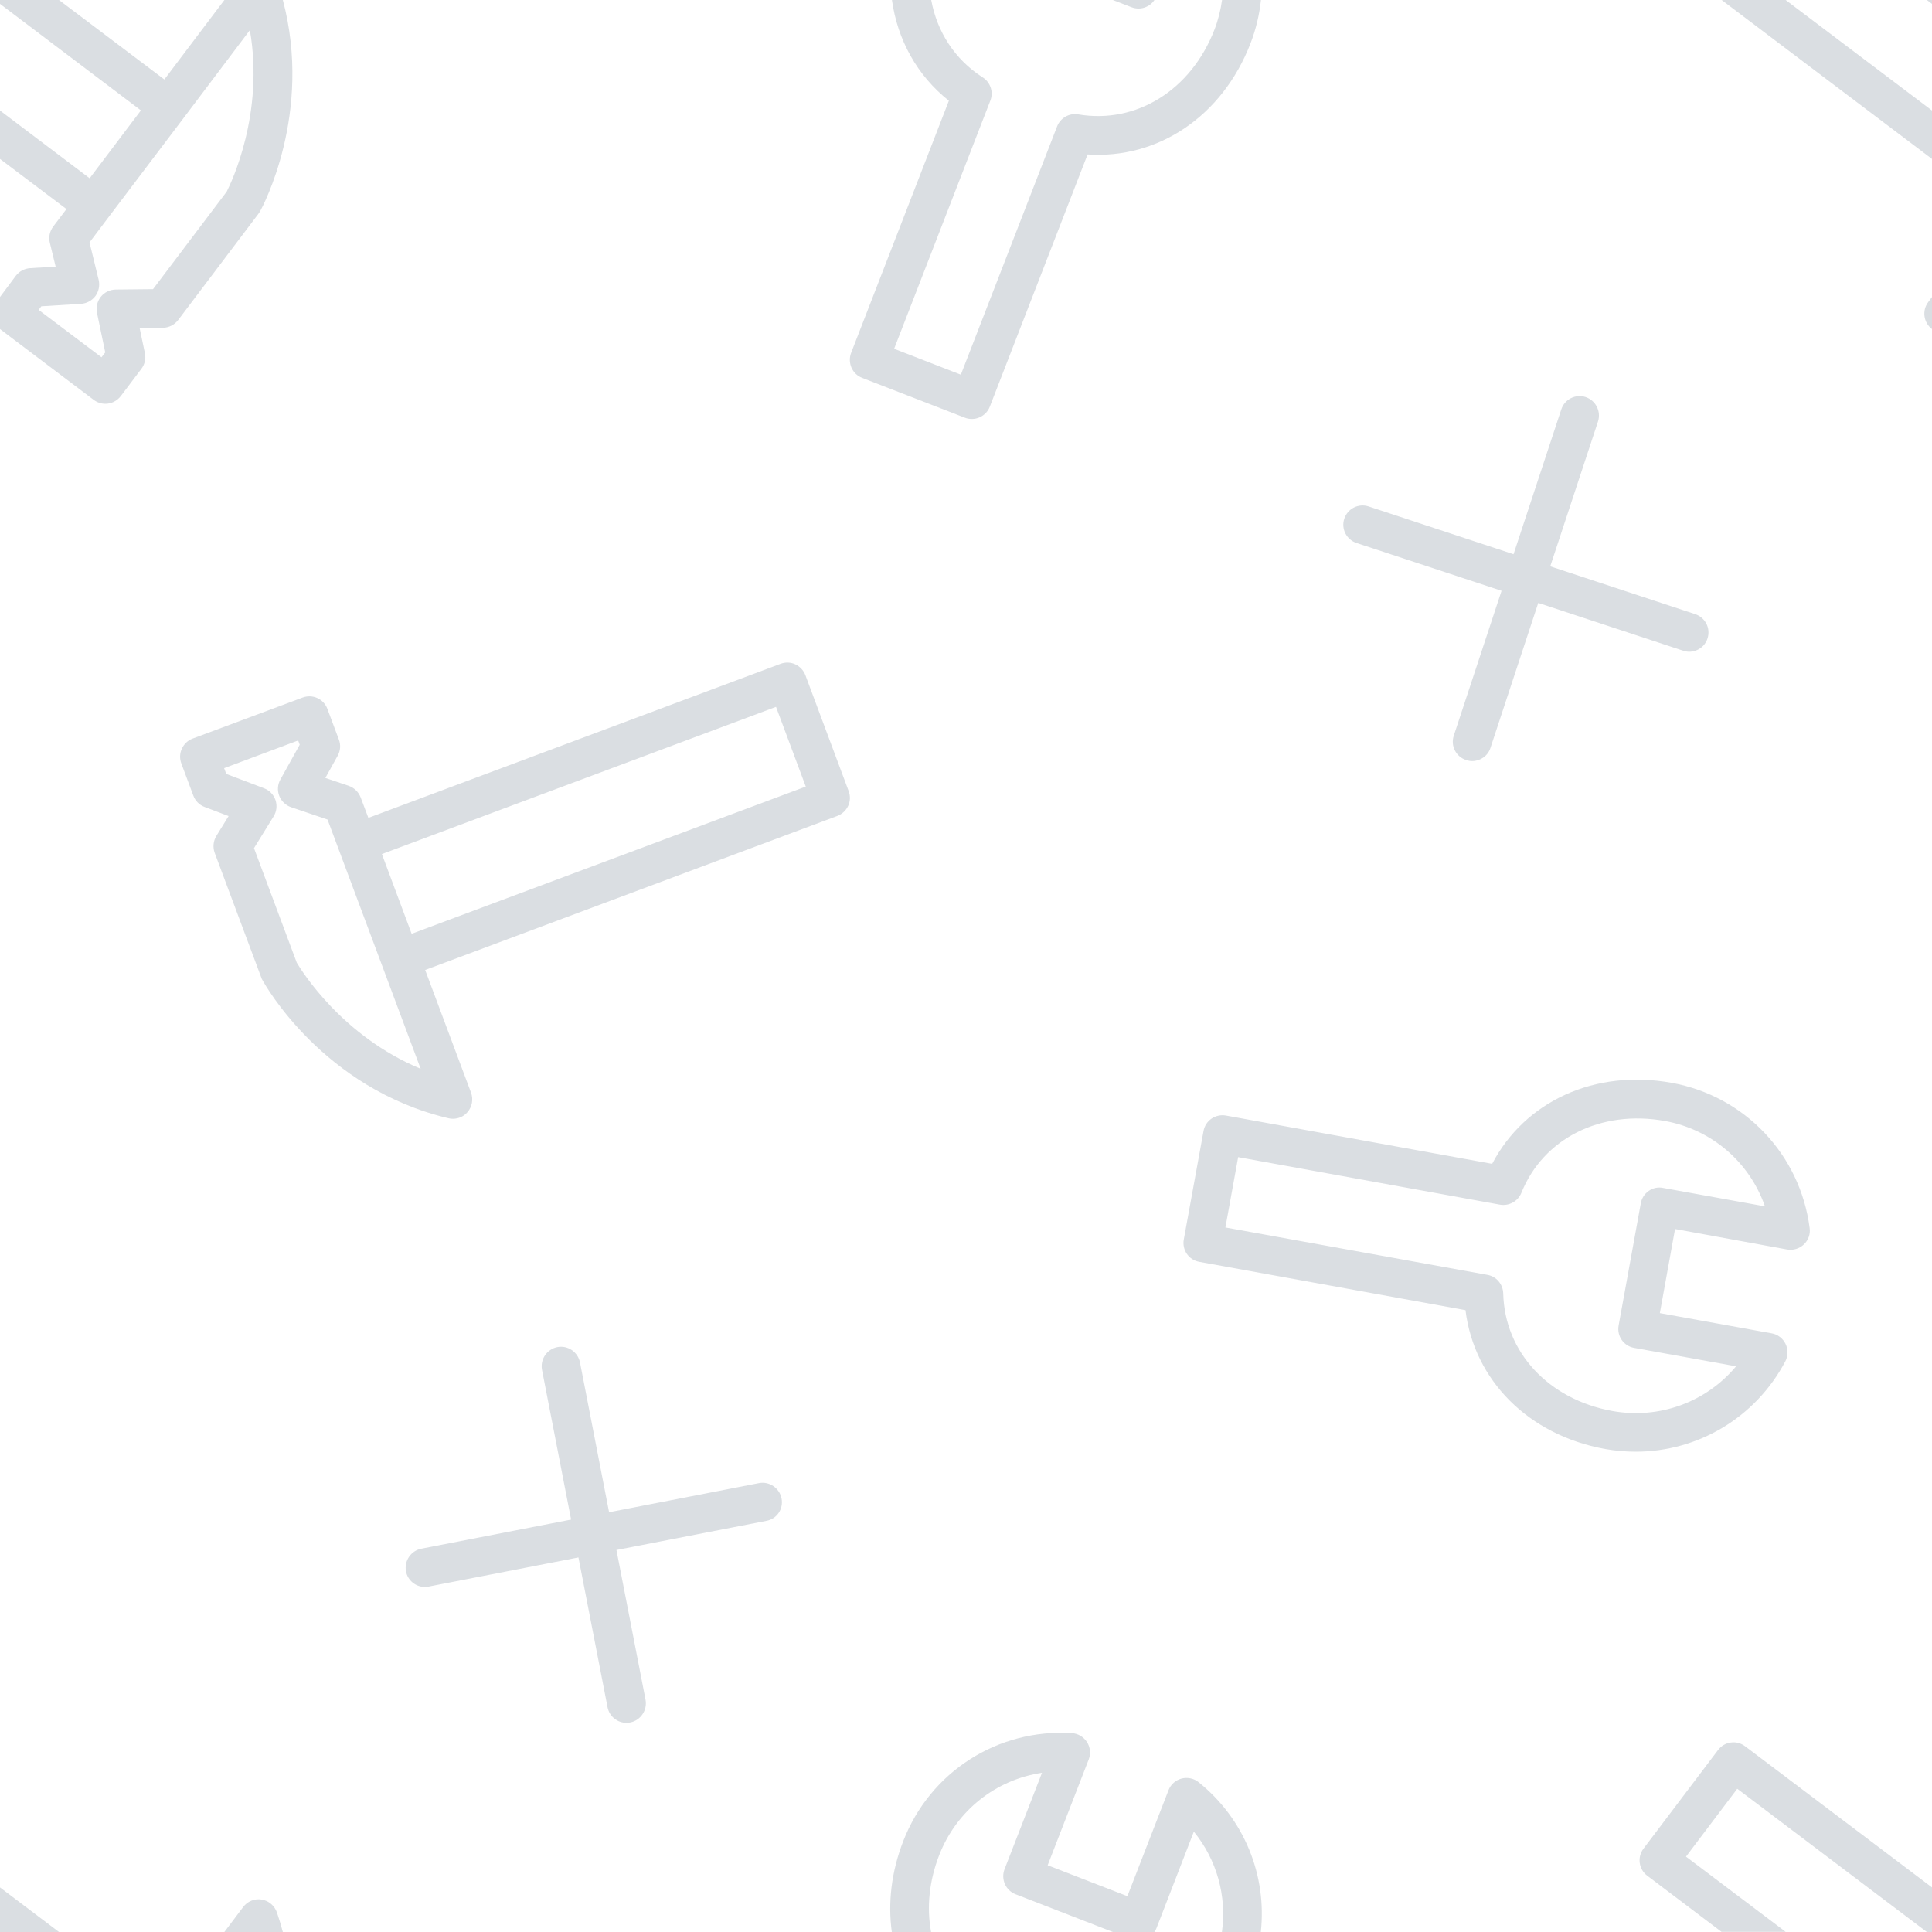
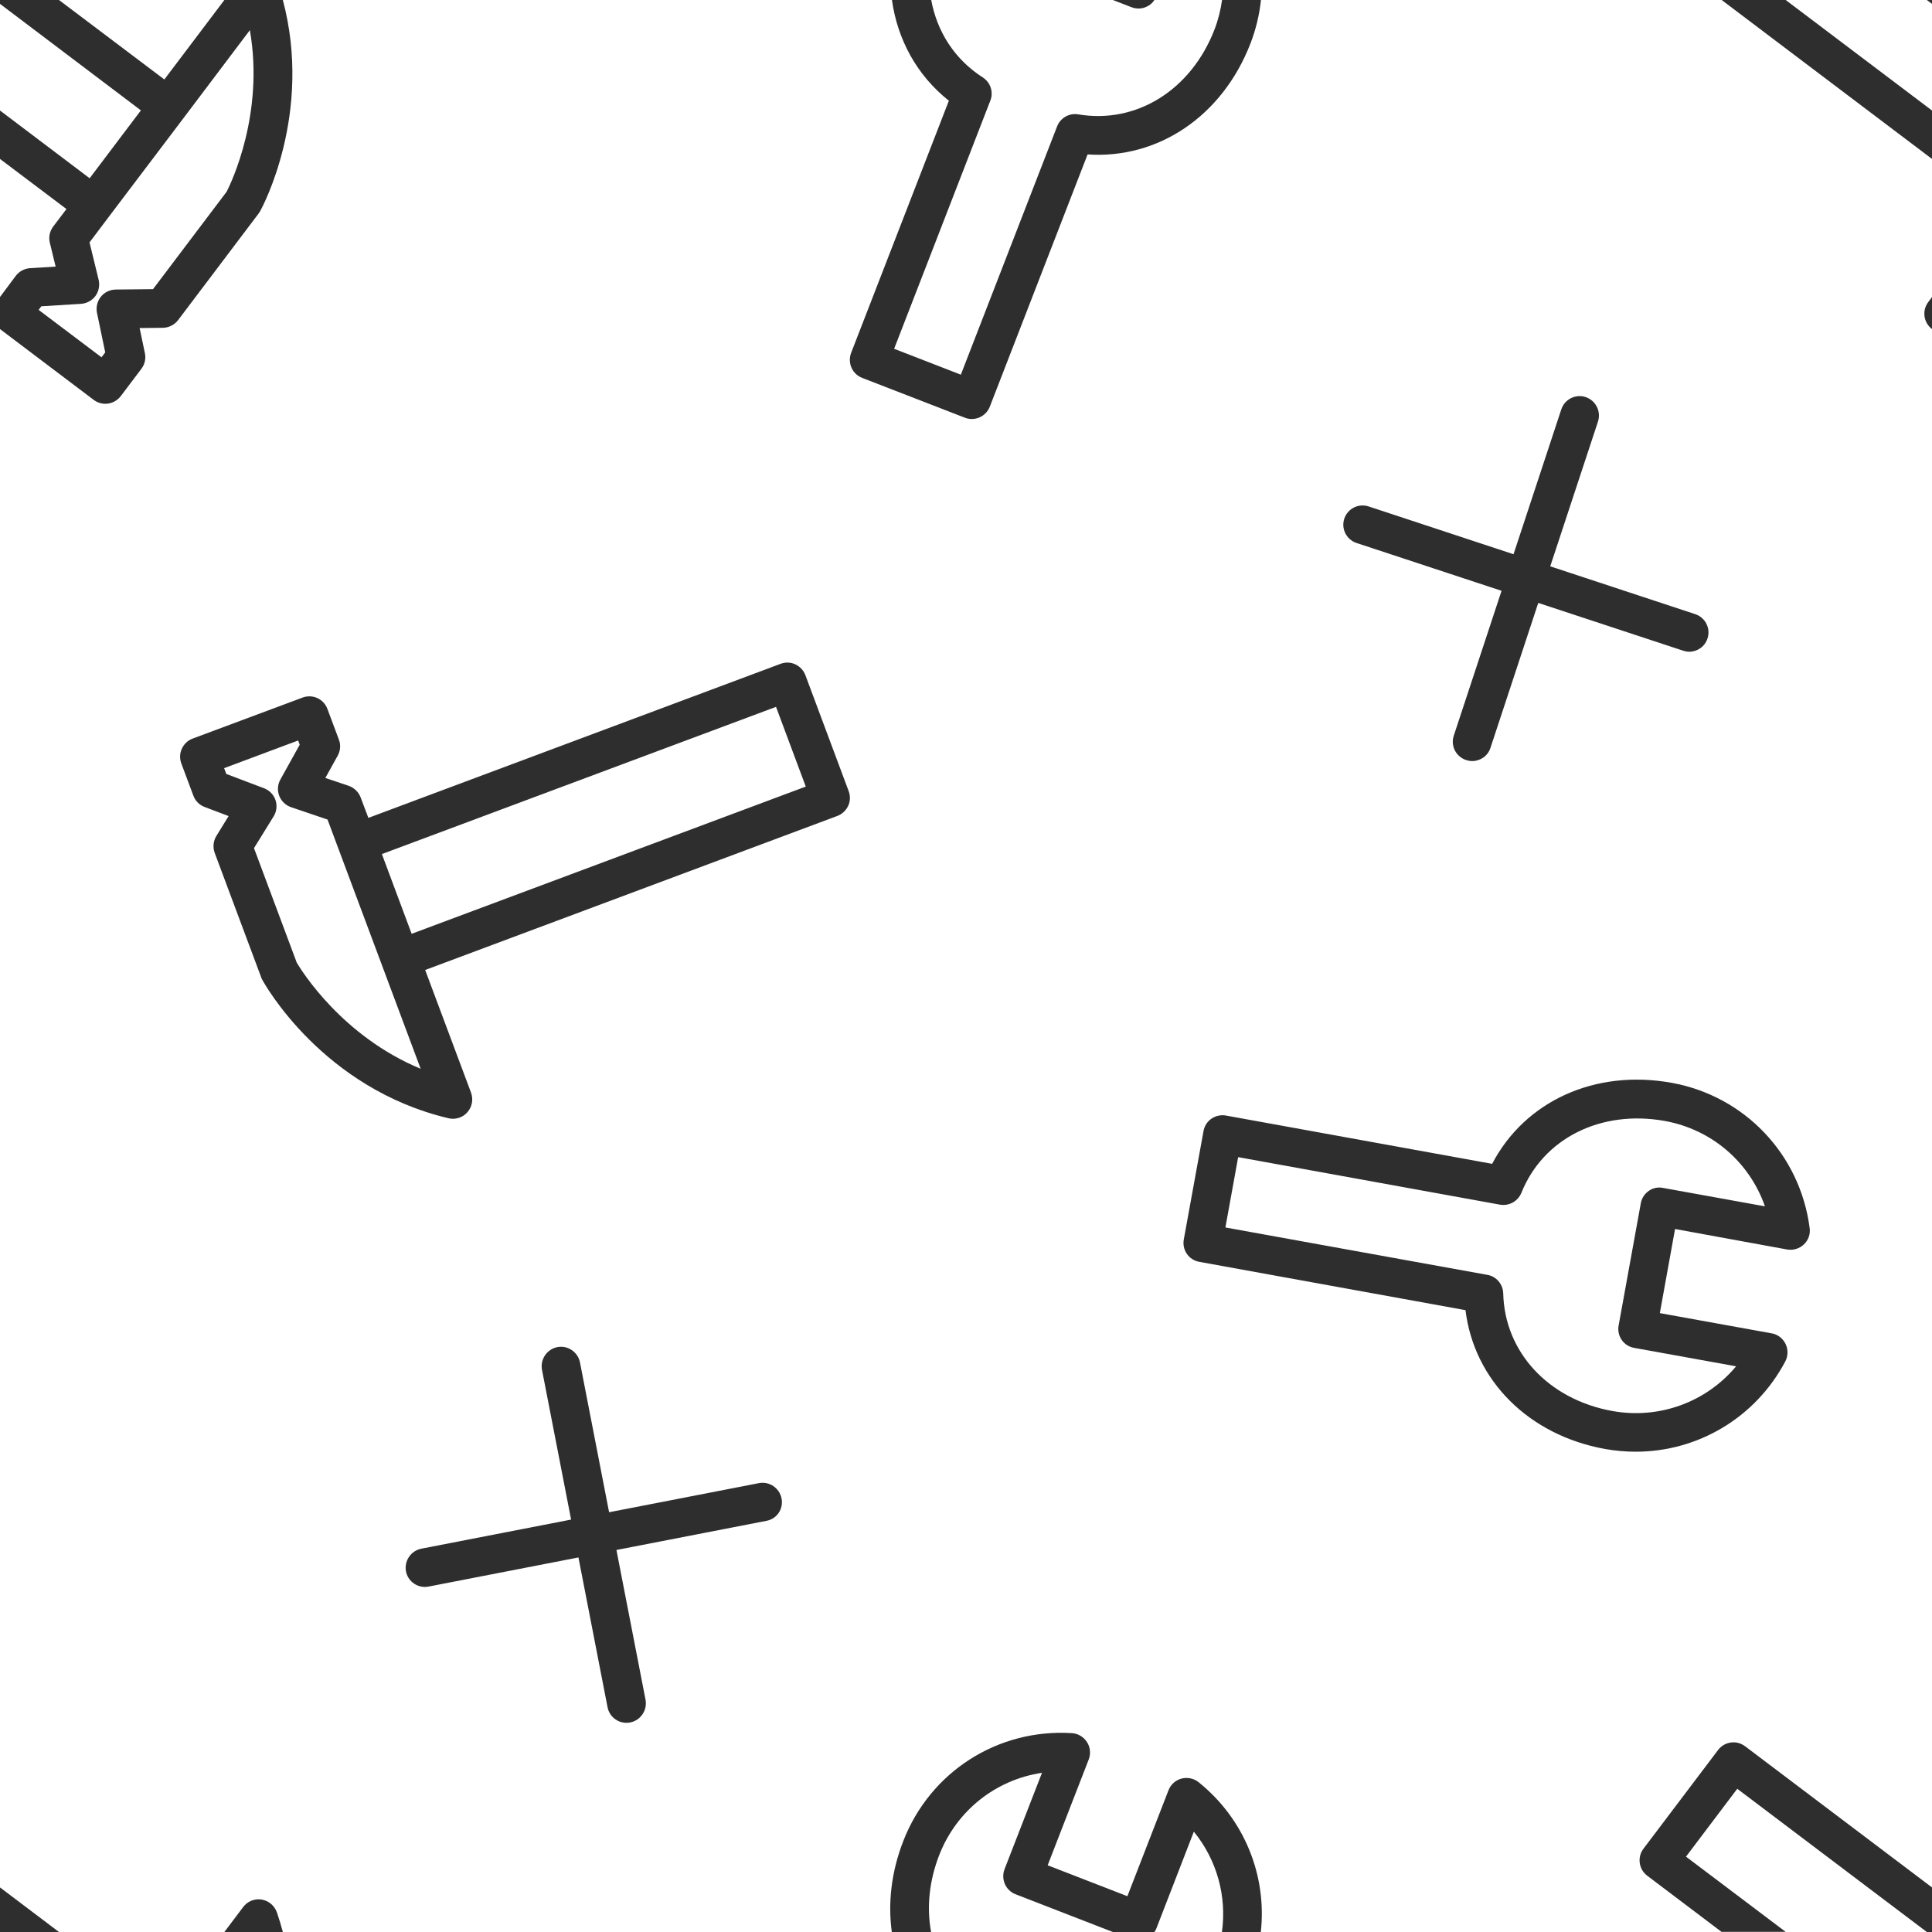
<svg xmlns="http://www.w3.org/2000/svg" version="1.1" width="150" height="150" x="0px" y="0px" viewBox="0 0 150 150" style="enable-background:new 0 0 150 150;" xml:space="preserve">
  <style type="text/css">
- 	.st0{fill:#DADEE2;}
+ 	.st0{fill:#2e2e2e;}
</style>
  <g>
    <path class="st0" d="M138.75,97.01c0.47,0.08,0.95-0.06,1.3-0.39c0.35-0.33,0.52-0.8,0.45-1.28c-0.74-5.71-5.04-10.24-10.71-11.27   c-5.96-1.08-11.4,1.43-13.94,6.29l-20.67-3.75c-0.39-0.07-0.79,0.02-1.12,0.24c-0.33,0.23-0.55,0.57-0.62,0.97l-1.53,8.41   c-0.15,0.82,0.39,1.6,1.21,1.74l20.66,3.75c0.67,5.44,4.88,9.7,10.84,10.78c0.8,0.14,1.59,0.21,2.38,0.21   c4.81,0,9.29-2.63,11.61-7.01c0.22-0.42,0.23-0.93,0.02-1.36c-0.21-0.43-0.61-0.74-1.08-0.82l-8.68-1.57l1.18-6.53L138.75,97.01z    M128.01,92.46c-0.33,0.23-0.55,0.57-0.62,0.97l-1.72,9.48c-0.15,0.82,0.39,1.6,1.21,1.74l7.91,1.43   c-2.31,2.77-5.95,4.13-9.61,3.47c-4.96-0.9-8.36-4.57-8.47-9.13c-0.02-0.71-0.53-1.32-1.23-1.44L95.14,95.3l0.99-5.46l20.33,3.69   c0.7,0.12,1.39-0.26,1.66-0.92c1.7-4.23,6.17-6.47,11.13-5.58c3.67,0.66,6.59,3.22,7.78,6.63l-7.91-1.43   C128.74,92.15,128.33,92.23,128.01,92.46z" />
    <polygon class="st0" points="150,8.58 138.64,0 133.67,0 150,12.34  " />
    <path class="st0" d="M0,0.3l10.94,8.27l-3.98,5.27L0,8.58v3.76l5.16,3.89l-1.03,1.36c-0.27,0.36-0.37,0.82-0.26,1.26l0.45,1.85   l-1.98,0.12c-0.44,0.03-0.84,0.24-1.11,0.59L0,23.06v2.49l7.28,5.5c0.27,0.2,0.59,0.3,0.9,0.3c0.45,0,0.9-0.21,1.2-0.6l1.6-2.12   c0.26-0.34,0.36-0.79,0.27-1.21l-0.41-1.95l1.81-0.02c0.46-0.01,0.9-0.23,1.18-0.6l6.24-8.26c0.04-0.06,0.08-0.12,0.12-0.18   C20.37,16.09,24.3,8.8,21.96,0h-4.54l-4.66,6.17L4.58,0H0V0.3z M14.24,9.18L14.24,9.18L14.24,9.18l5.16-6.84   c1.13,6.48-1.44,11.83-1.8,12.54l-5.72,7.57l-2.9,0.03c-0.45,0.01-0.87,0.21-1.15,0.56s-0.39,0.81-0.3,1.25l0.64,3.07l-0.29,0.38   L3,24.06l0.21-0.28l3.08-0.19c0.44-0.03,0.85-0.25,1.12-0.61c0.26-0.36,0.35-0.81,0.25-1.25l-0.71-2.91l1.5-1.99c0,0,0,0,0,0   s0,0,0,0L14.24,9.18z" />
    <path class="st0" d="M123.11,30.83c-0.79-0.26-1.63,0.17-1.89,0.95l-3.71,11.25l-11.25-3.71c-0.79-0.26-1.63,0.17-1.89,0.95   c-0.26,0.79,0.17,1.63,0.96,1.89l11.25,3.71l-3.71,11.25c-0.26,0.79,0.17,1.63,0.96,1.89c0.16,0.05,0.31,0.08,0.47,0.08   c0.63,0,1.22-0.4,1.42-1.03l3.71-11.25l11.25,3.71c0.16,0.05,0.31,0.08,0.47,0.08c0.63,0,1.22-0.4,1.42-1.03   c0.26-0.79-0.17-1.63-0.96-1.89l-11.25-3.71l3.71-11.25C124.32,31.93,123.89,31.09,123.11,30.83z" />
    <polygon class="st0" points="150,0.3 150,0 149.6,0  " />
    <path class="st0" d="M150,25.55L150,25.55l0-2.49l-0.29,0.39C149.21,24.11,149.34,25.05,150,25.55z" />
    <path class="st0" d="M87.85,0.56C88.22,0.7,88.63,0.7,89,0.53c0.26-0.11,0.48-0.3,0.63-0.53H86.4L87.85,0.56z" />
    <path class="st0" d="M20.31,147.48c-0.55-0.09-1.1,0.14-1.43,0.58L17.42,150h4.54c-0.13-0.5-0.29-1.01-0.46-1.52   C21.31,147.95,20.86,147.57,20.31,147.48z" />
    <polygon class="st0" points="0,150 4.58,150 0,146.54  " />
    <path class="st0" d="M130.9,144.15l3.98-5.27L149.6,150h0.4v-3.46l-14.51-10.96c-0.32-0.24-0.72-0.35-1.11-0.29   c-0.39,0.05-0.75,0.26-0.99,0.58l-5.79,7.66c-0.5,0.66-0.37,1.6,0.29,2.1l5.77,4.36h4.98L130.9,144.15z" />
    <path class="st0" d="M93.06,138.37c-0.37-0.3-0.87-0.4-1.33-0.28s-0.84,0.46-1.01,0.91l-3.19,8.22l-6.19-2.4l3.19-8.22   c0.17-0.45,0.12-0.95-0.14-1.35s-0.69-0.66-1.17-0.69c-5.76-0.36-11.01,3.01-13.09,8.38c-0.93,2.39-1.2,4.8-0.89,7.06h3.05   c-0.35-1.88-0.16-3.94,0.63-5.97c1.35-3.47,4.41-5.86,7.98-6.39l-2.91,7.49c-0.14,0.37-0.13,0.78,0.03,1.15   c0.16,0.36,0.46,0.65,0.83,0.79L86.4,150h3.23c0.06-0.09,0.12-0.19,0.16-0.3l2.9-7.49c1.78,2.18,2.57,5,2.18,7.79h3.02   C98.37,145.62,96.62,141.23,93.06,138.37z" />
    <path class="st0" d="M73.67,7.82L66.08,27.4c-0.14,0.37-0.13,0.78,0.03,1.15c0.16,0.36,0.46,0.65,0.83,0.79l7.97,3.09   c0.17,0.07,0.36,0.1,0.54,0.1c0.21,0,0.41-0.04,0.61-0.13c0.36-0.16,0.65-0.46,0.79-0.83l7.59-19.58   c5.47,0.37,10.45-2.96,12.64-8.6C97.51,2.28,97.78,1.14,97.9,0h-3.02c-0.11,0.78-0.3,1.55-0.59,2.3c-1.82,4.7-6.07,7.34-10.57,6.58   c-0.71-0.12-1.39,0.27-1.65,0.94L74.6,29.09l-5.18-2.01l7.47-19.27c0.26-0.66,0.01-1.42-0.59-1.8c-2.18-1.4-3.55-3.55-4-6.01h-3.05   C69.68,3.08,71.19,5.85,73.67,7.82z" />
    <path class="st0" d="M60.68,116.34c-0.16-0.81-0.95-1.35-1.76-1.19l-11.63,2.26l-2.26-11.63c-0.16-0.81-0.95-1.35-1.76-1.19   c-0.81,0.16-1.34,0.95-1.19,1.76l2.26,11.63l-11.63,2.26c-0.81,0.16-1.34,0.95-1.19,1.76c0.14,0.72,0.77,1.21,1.47,1.21   c0.09,0,0.19-0.01,0.29-0.03l11.63-2.26l2.26,11.63c0.14,0.72,0.77,1.21,1.47,1.21c0.09,0,0.19-0.01,0.29-0.03   c0.81-0.16,1.34-0.95,1.19-1.76l-2.26-11.63l11.63-2.26C60.31,117.94,60.84,117.16,60.68,116.34z" />
    <path class="st0" d="M14.12,58.13c-0.17,0.36-0.18,0.77-0.04,1.15l0.93,2.49c0.15,0.41,0.47,0.73,0.87,0.88l1.87,0.71l-0.95,1.54   c-0.24,0.39-0.29,0.88-0.13,1.32l3.62,9.69c0.02,0.07,0.05,0.13,0.09,0.19c0.19,0.34,4.69,8.41,14.44,10.72   c0.11,0.03,0.23,0.04,0.35,0.04c0.42,0,0.84-0.18,1.12-0.51c0.37-0.42,0.47-1,0.28-1.52l-3.56-9.52l32-11.96   c0.37-0.14,0.67-0.42,0.84-0.78c0.17-0.36,0.18-0.77,0.04-1.15l-3.36-9c-0.14-0.37-0.42-0.67-0.78-0.84   c-0.36-0.17-0.77-0.18-1.15-0.04l-32,11.96l-0.6-1.59c-0.16-0.42-0.5-0.75-0.93-0.9l-1.81-0.61l0.96-1.73   c0.21-0.38,0.25-0.84,0.09-1.25l-0.89-2.38c-0.29-0.78-1.15-1.17-1.93-0.88l-8.55,3.19C14.59,57.48,14.28,57.77,14.12,58.13z    M60.25,54.88l2.31,6.19L31.96,72.5l-2.31-6.19L60.25,54.88z M23.15,57.49l0.12,0.33l-1.5,2.7c-0.22,0.39-0.25,0.85-0.09,1.27   c0.16,0.41,0.5,0.74,0.92,0.88l2.83,0.96l0.87,2.33v0l0,0l6.36,17.02c-6.07-2.52-9.21-7.55-9.62-8.24l-3.32-8.89l1.52-2.46   c0.24-0.38,0.29-0.85,0.15-1.27c-0.14-0.42-0.47-0.76-0.89-0.92l-2.93-1.11l-0.17-0.45L23.15,57.49z" />
  </g>
</svg>
